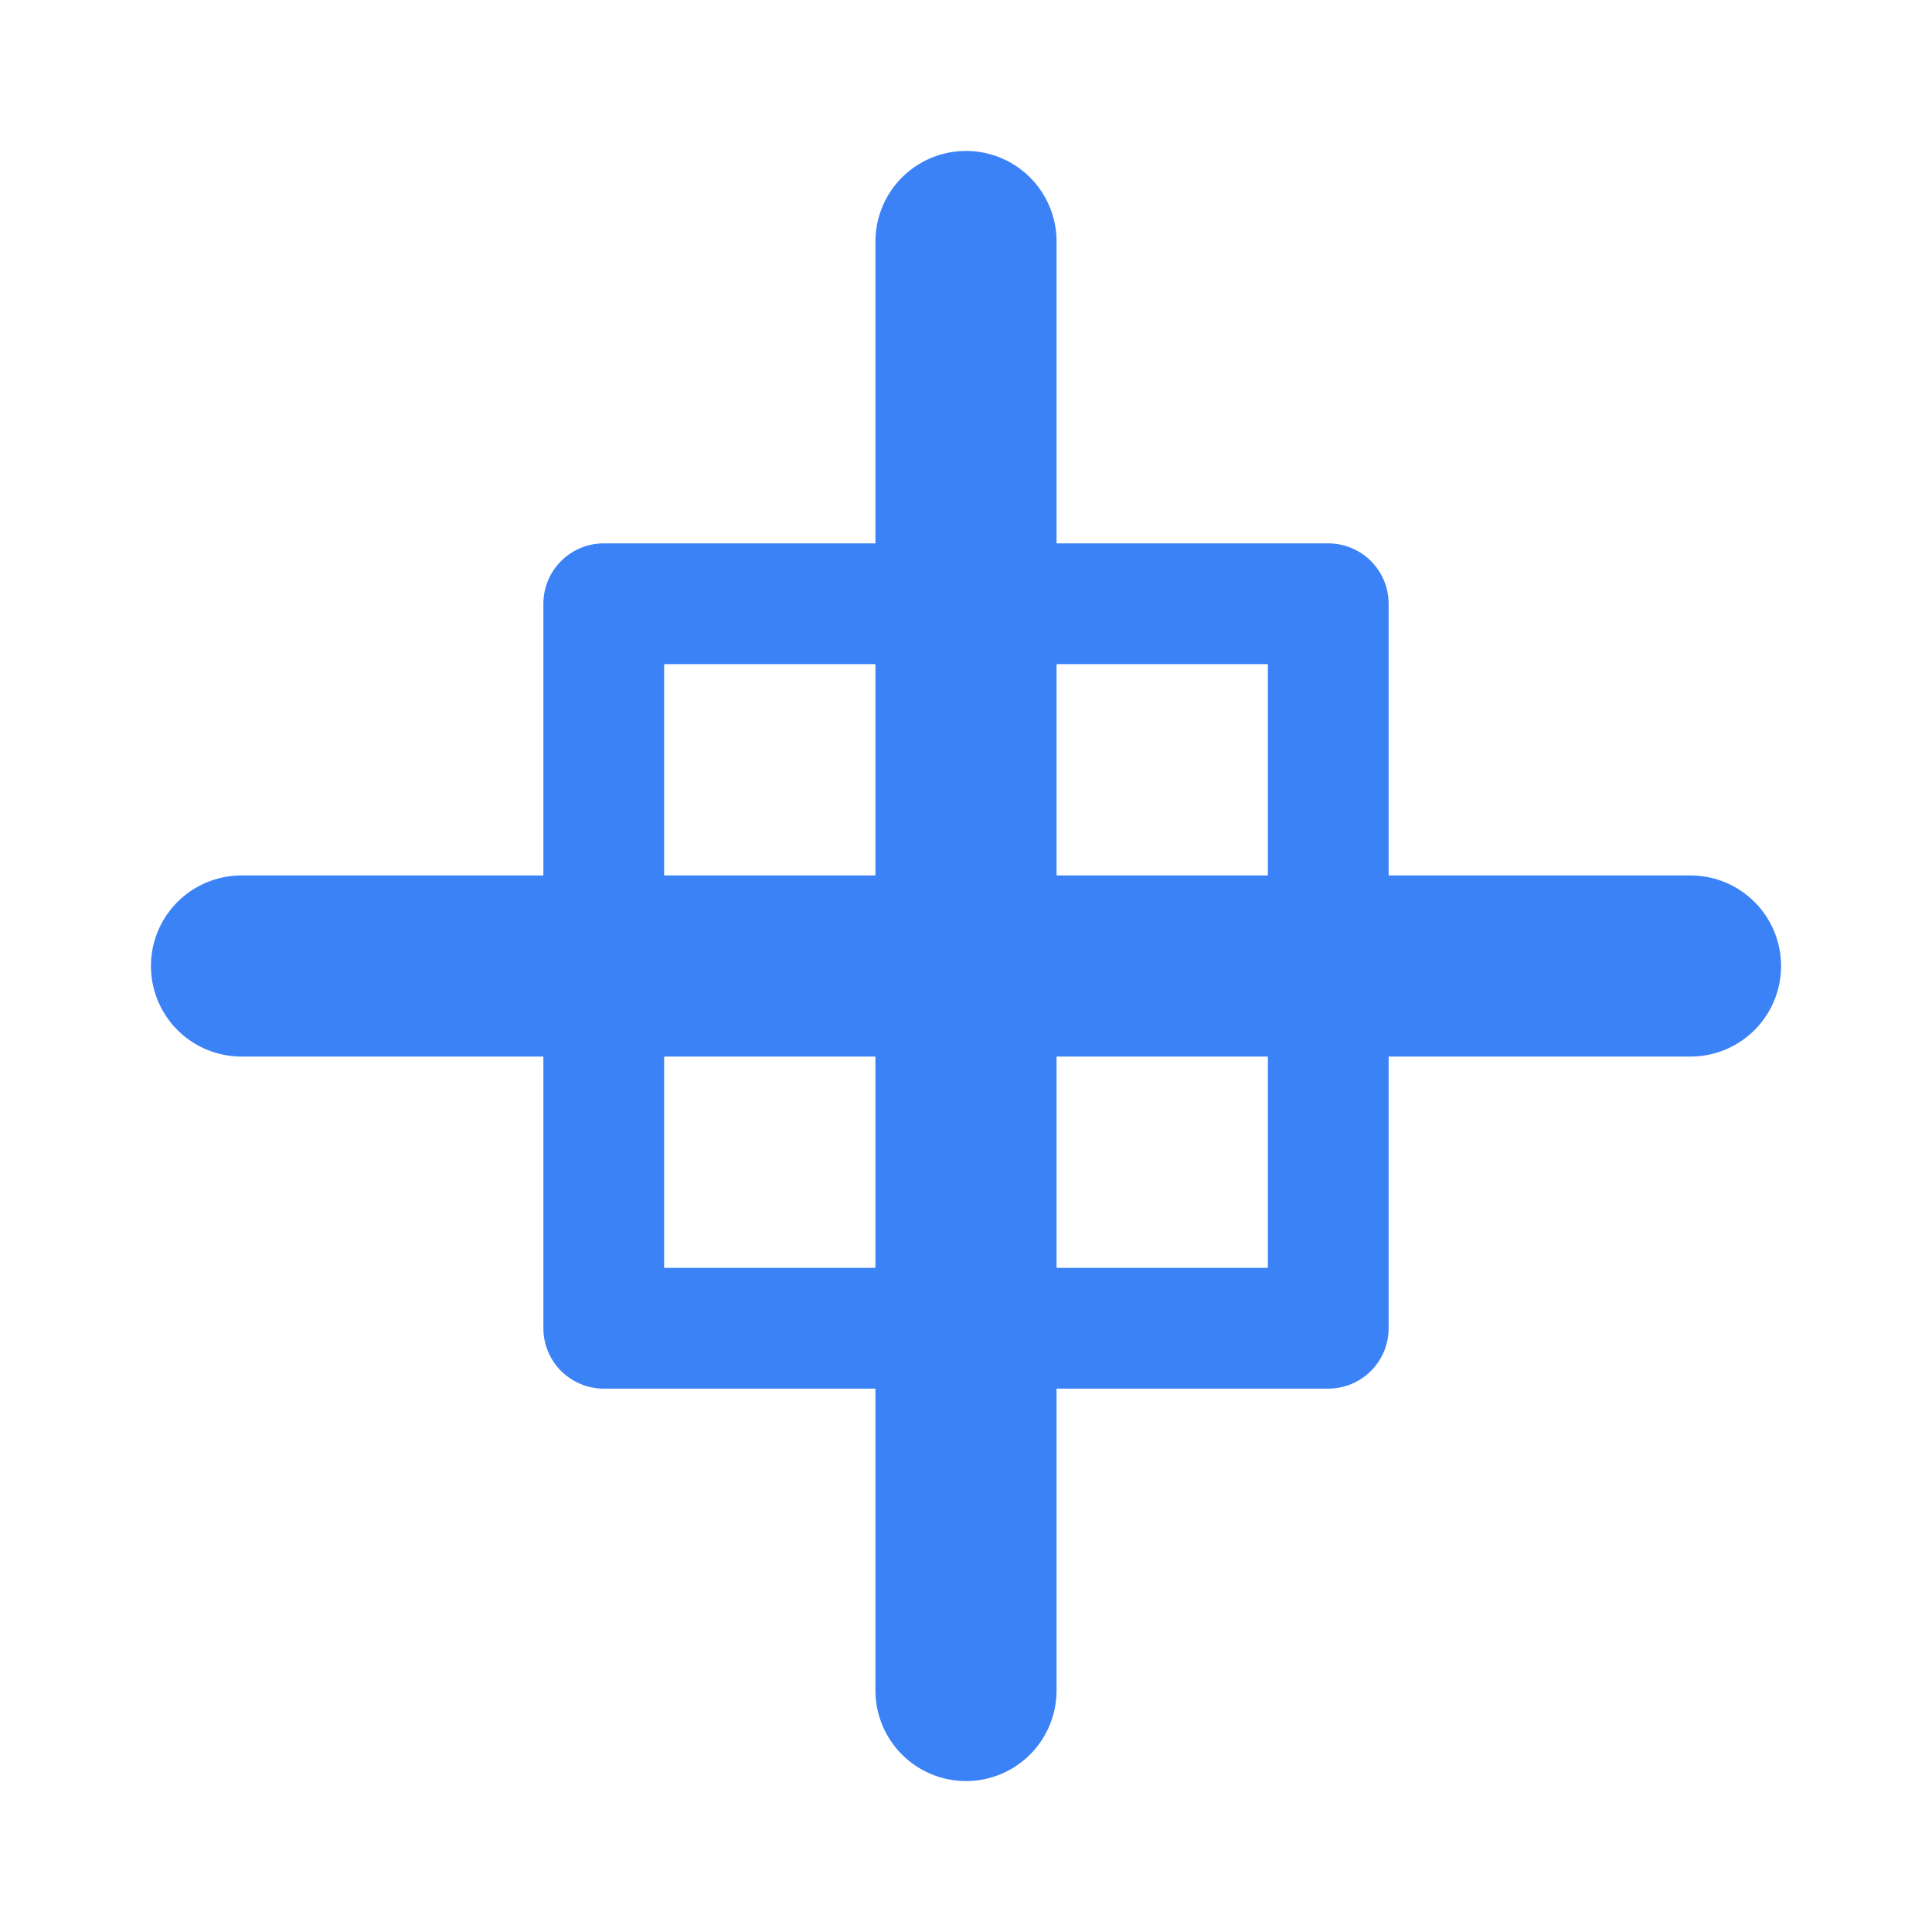
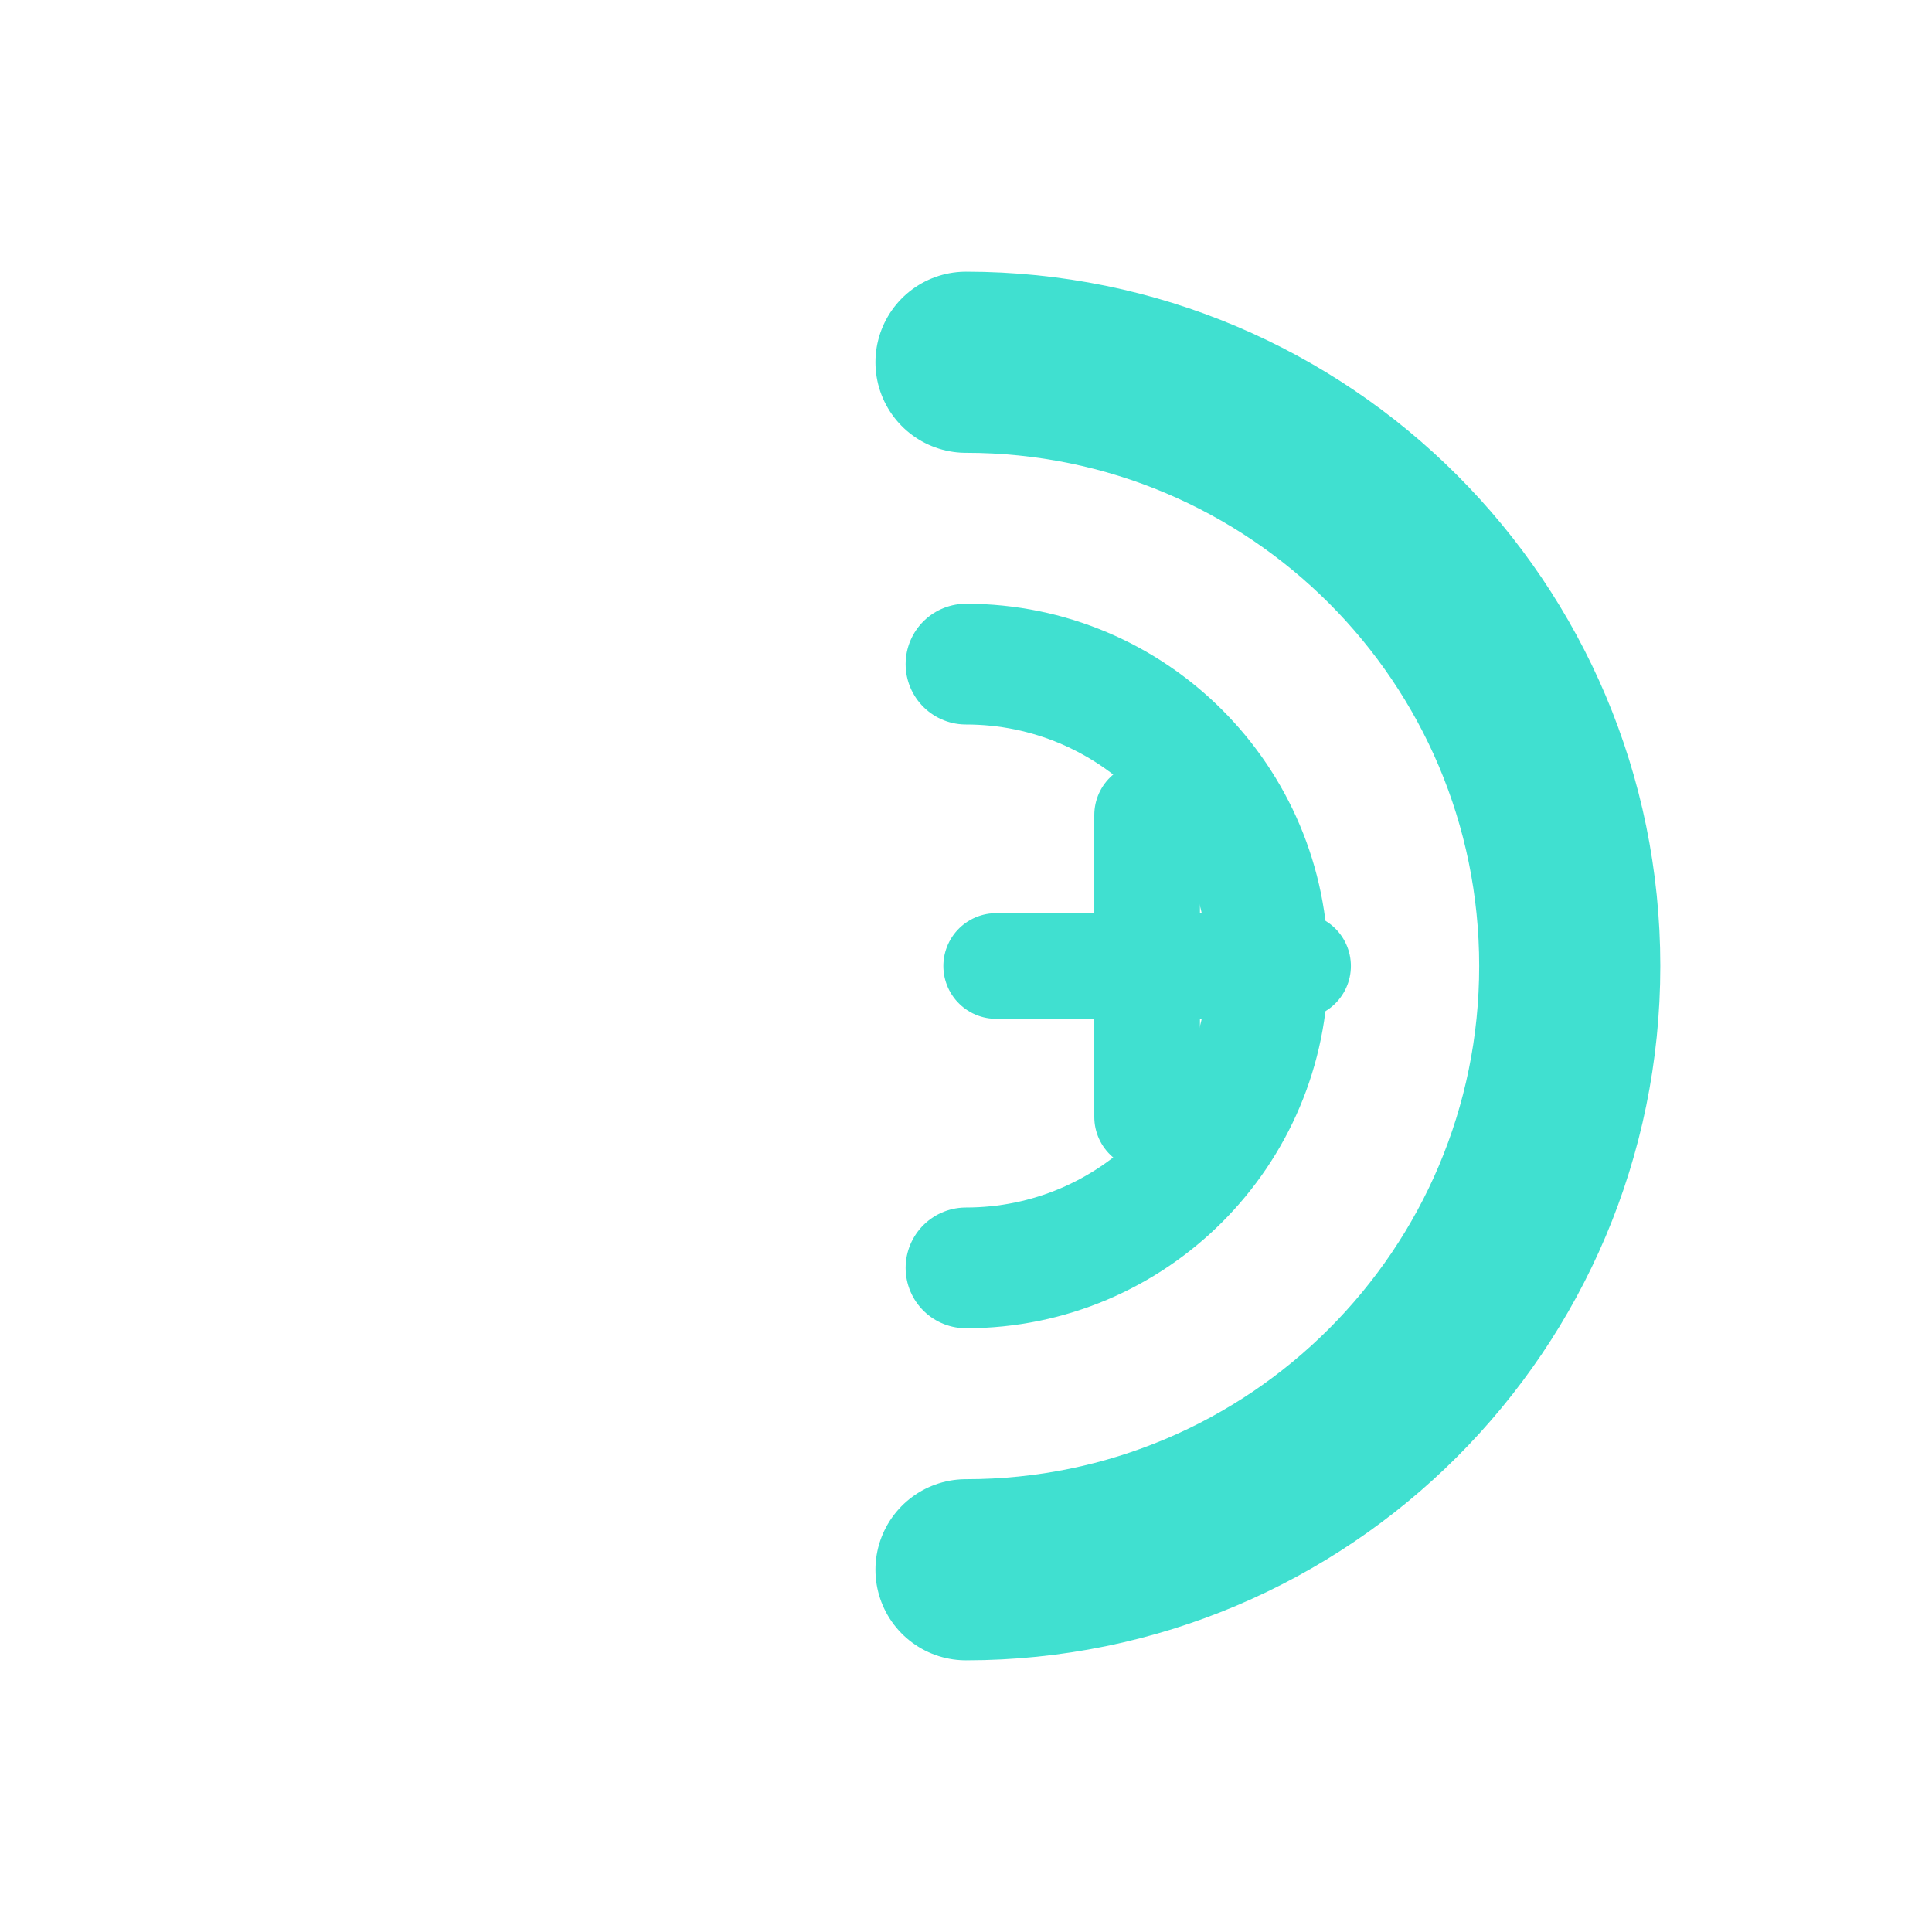
<svg xmlns="http://www.w3.org/2000/svg" width="64" height="64" viewBox="0 0 64 64">
-   <path d="M32 8 L32 56 M8 32 L56 32" stroke="#3b82f6" stroke-width="6" stroke-linecap="round" />
-   <circle cx="32" cy="32" r="4" fill="#3b82f6" />
-   <path d="M20 20 L44 20 L44 44 L20 44 Z" stroke="#3b82f6" stroke-width="4" fill="none" stroke-linejoin="round" />
+   <path d="M32 12 A20 20 0 0 1 32 52" stroke="#40e0d0" stroke-width="6" stroke-linecap="round" fill="none" />
+   <path d="M32 22 A10 10 0 0 1 32 42" stroke="#40e0d0" stroke-width="4" stroke-linecap="round" fill="none" />
+   <path d="M38 27 L38 37 M33 32 L43 32" stroke="#40e0d0" stroke-width="3.5" stroke-linecap="round" />
</svg>
